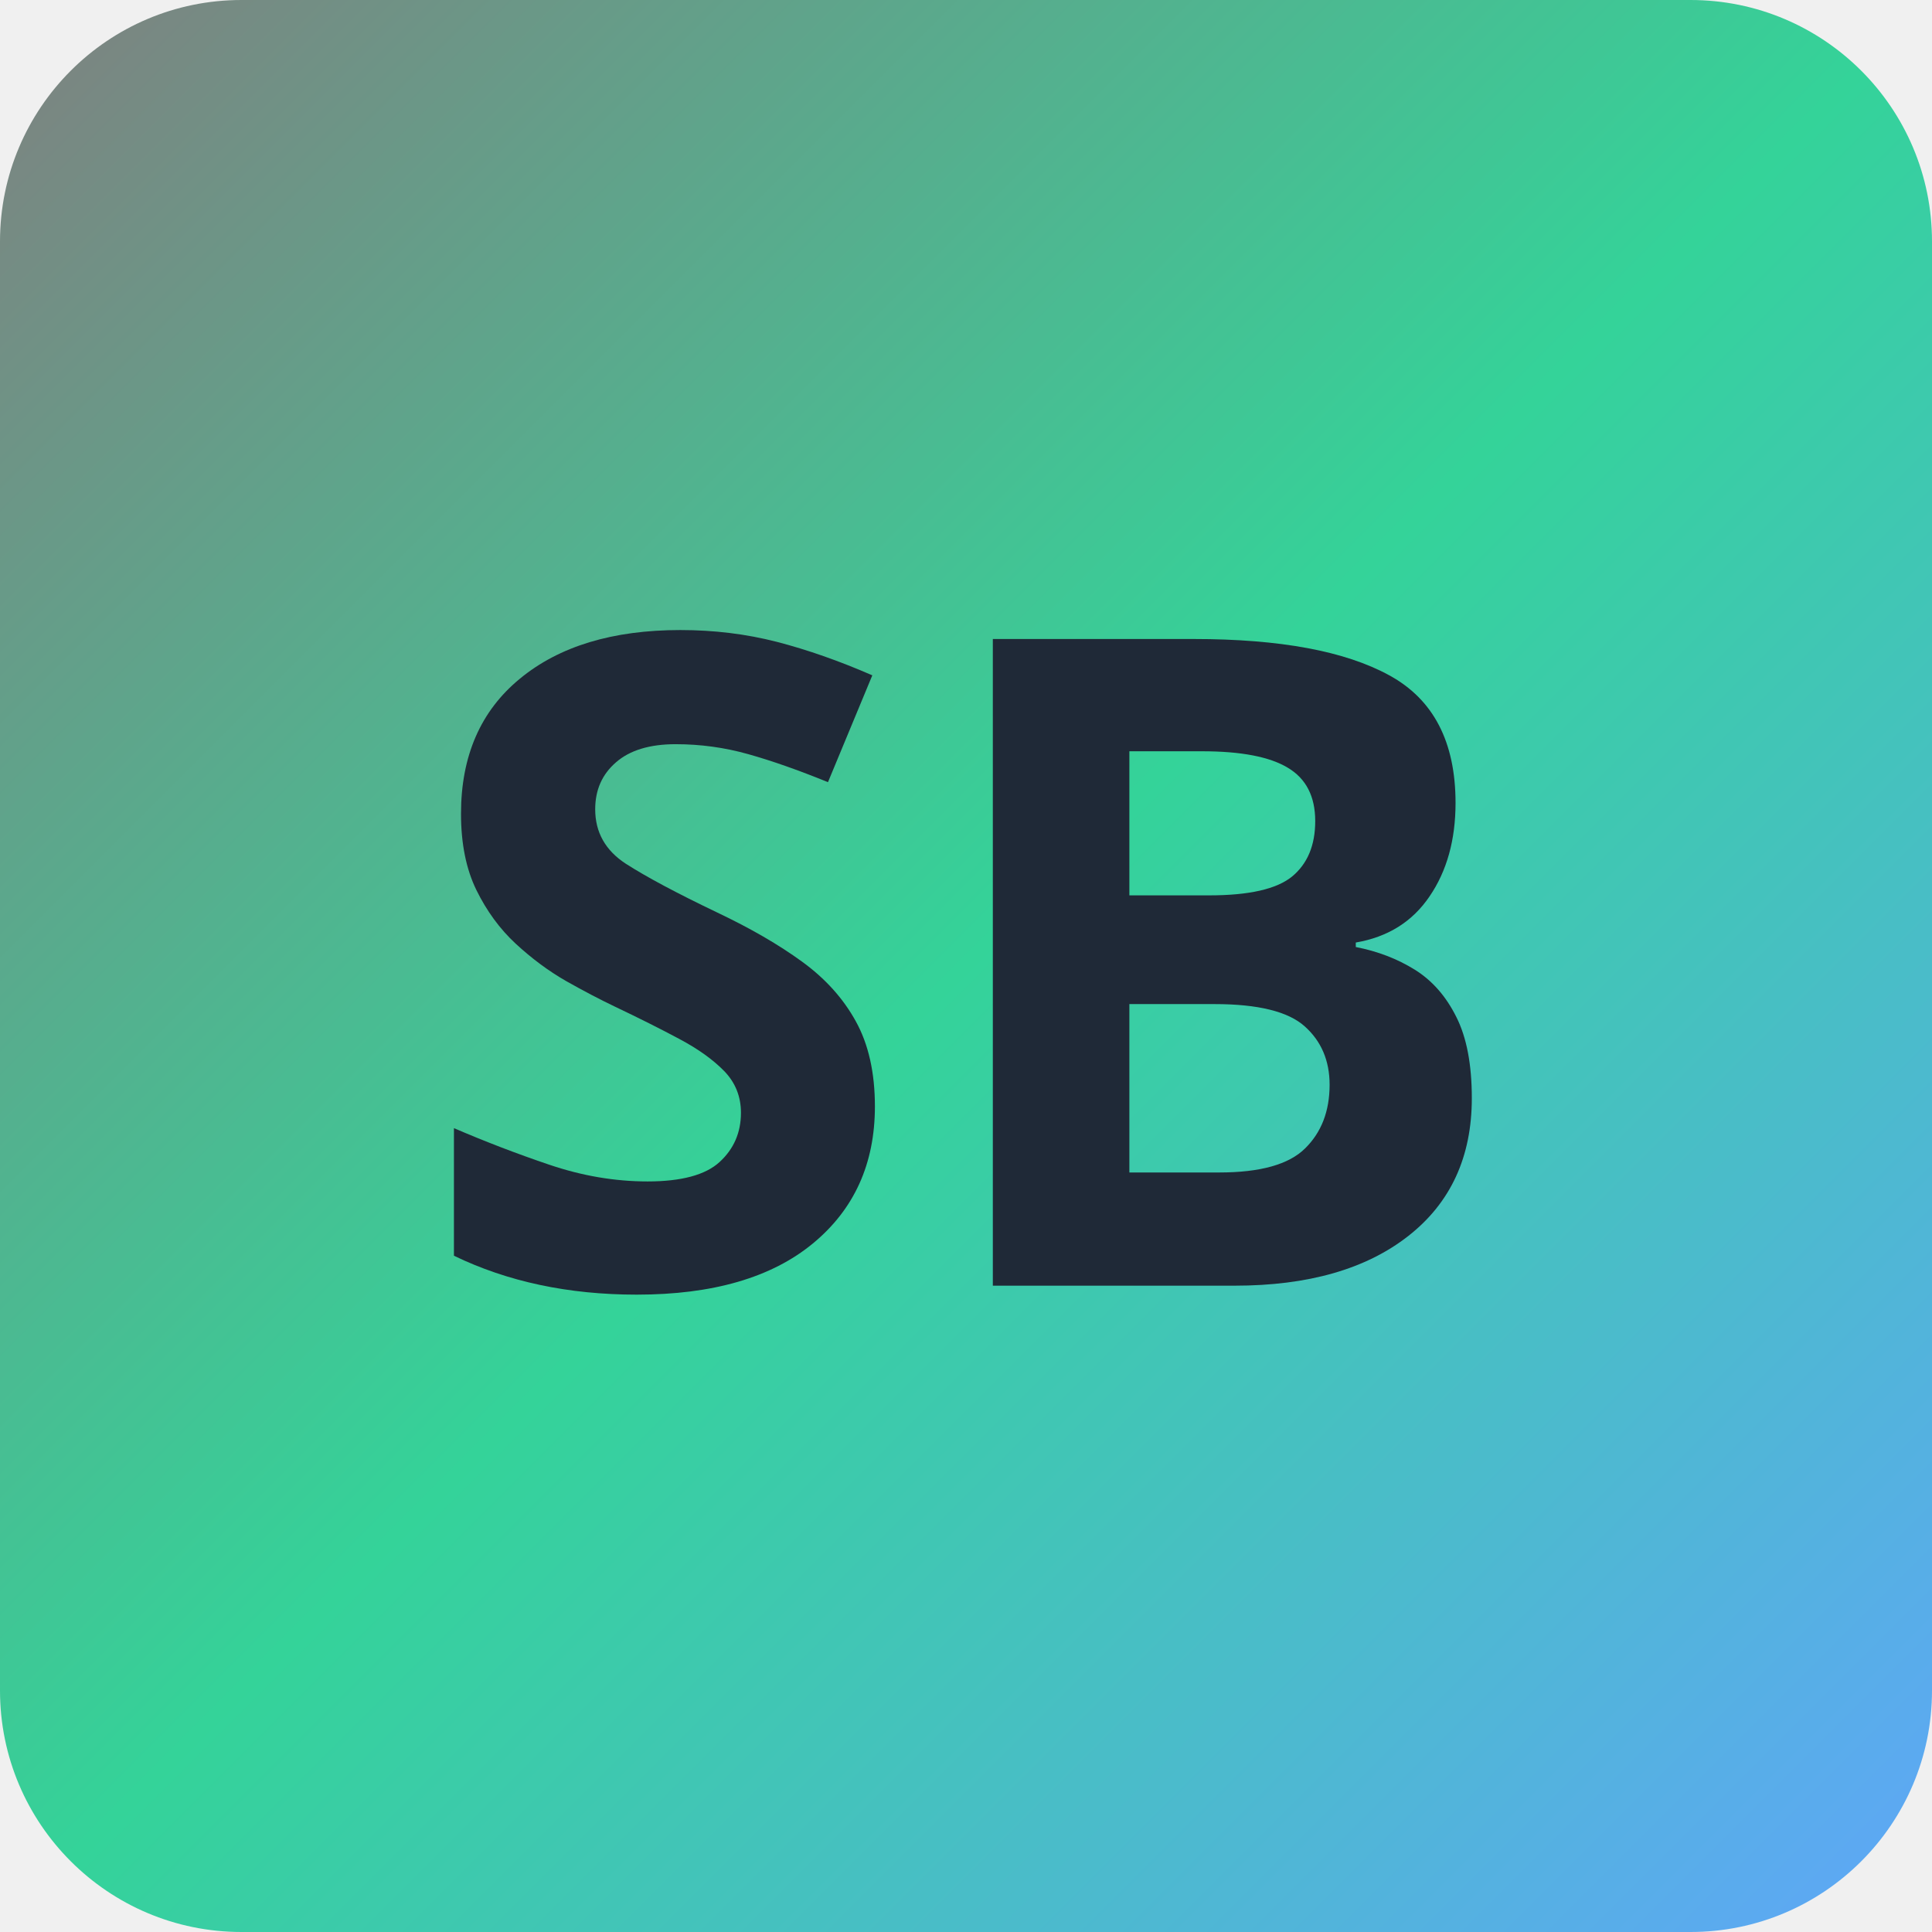
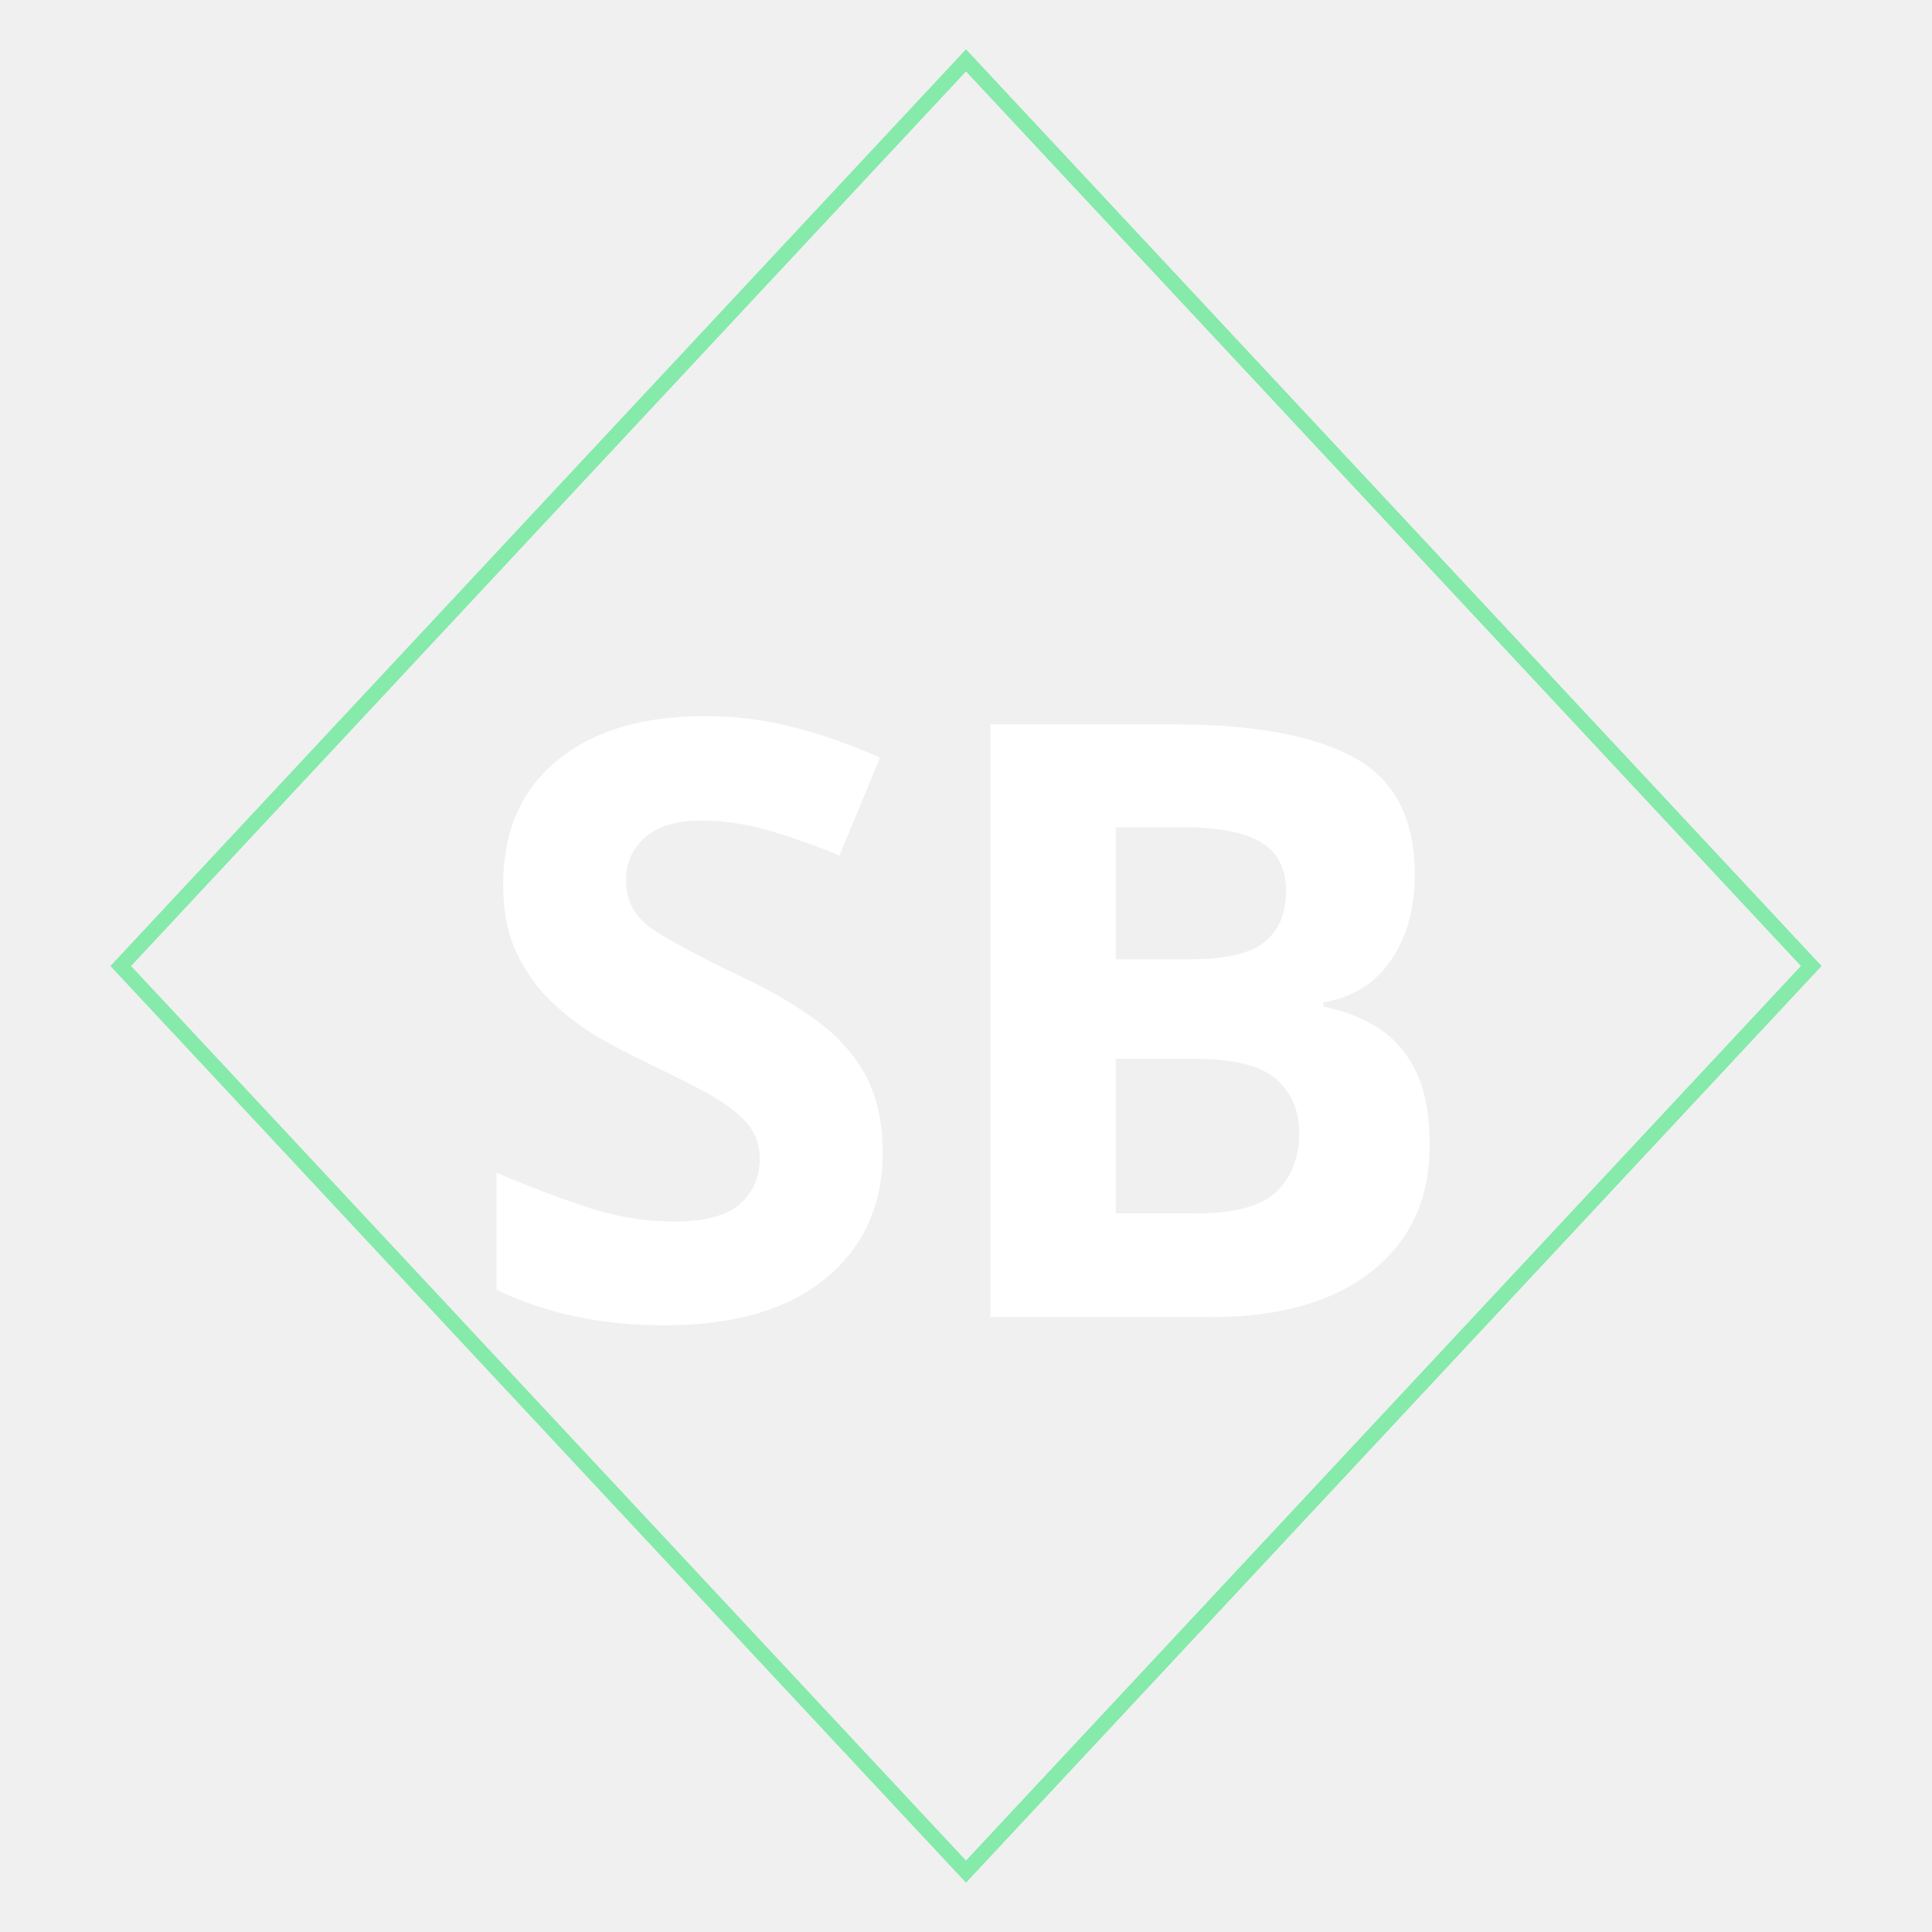
<svg xmlns="http://www.w3.org/2000/svg" viewBox="0 0 128 128">
-   <defs>
-     <linearGradient id="gradient" x1="0%" y1="0%" x2="100%" y2="100%">
-       <stop offset="0%" stop-color="#808080" />
-       <stop offset="50%" stop-color="#34D399" />
-       <stop offset="100%" stop-color="#60A5FA" />
-     </linearGradient>
-   </defs>
-   <rect width="100%" height="100%" rx="16" fill="url(#gradient)" />
-   <text x="50%" y="50%" dominant-baseline="middle" text-anchor="middle" fill="#1F2937" font-size="60" font-family="Poppins, sans-serif" font-weight="bold">S<span style="color:#F87171;">.</span>B</text>
+   <polygon points="64,4 120,64 64,124 8,64" fill="none" stroke="#85eaaa" stroke-width="1" />
+   <text x="50%" y="53%" dominant-baseline="middle" text-anchor="middle" fill="#fff" font-size="55" font-family="Poppins, sans-serif" font-weight="bold">S<span style="color:#808080;">.</span>B</text>
</svg>
